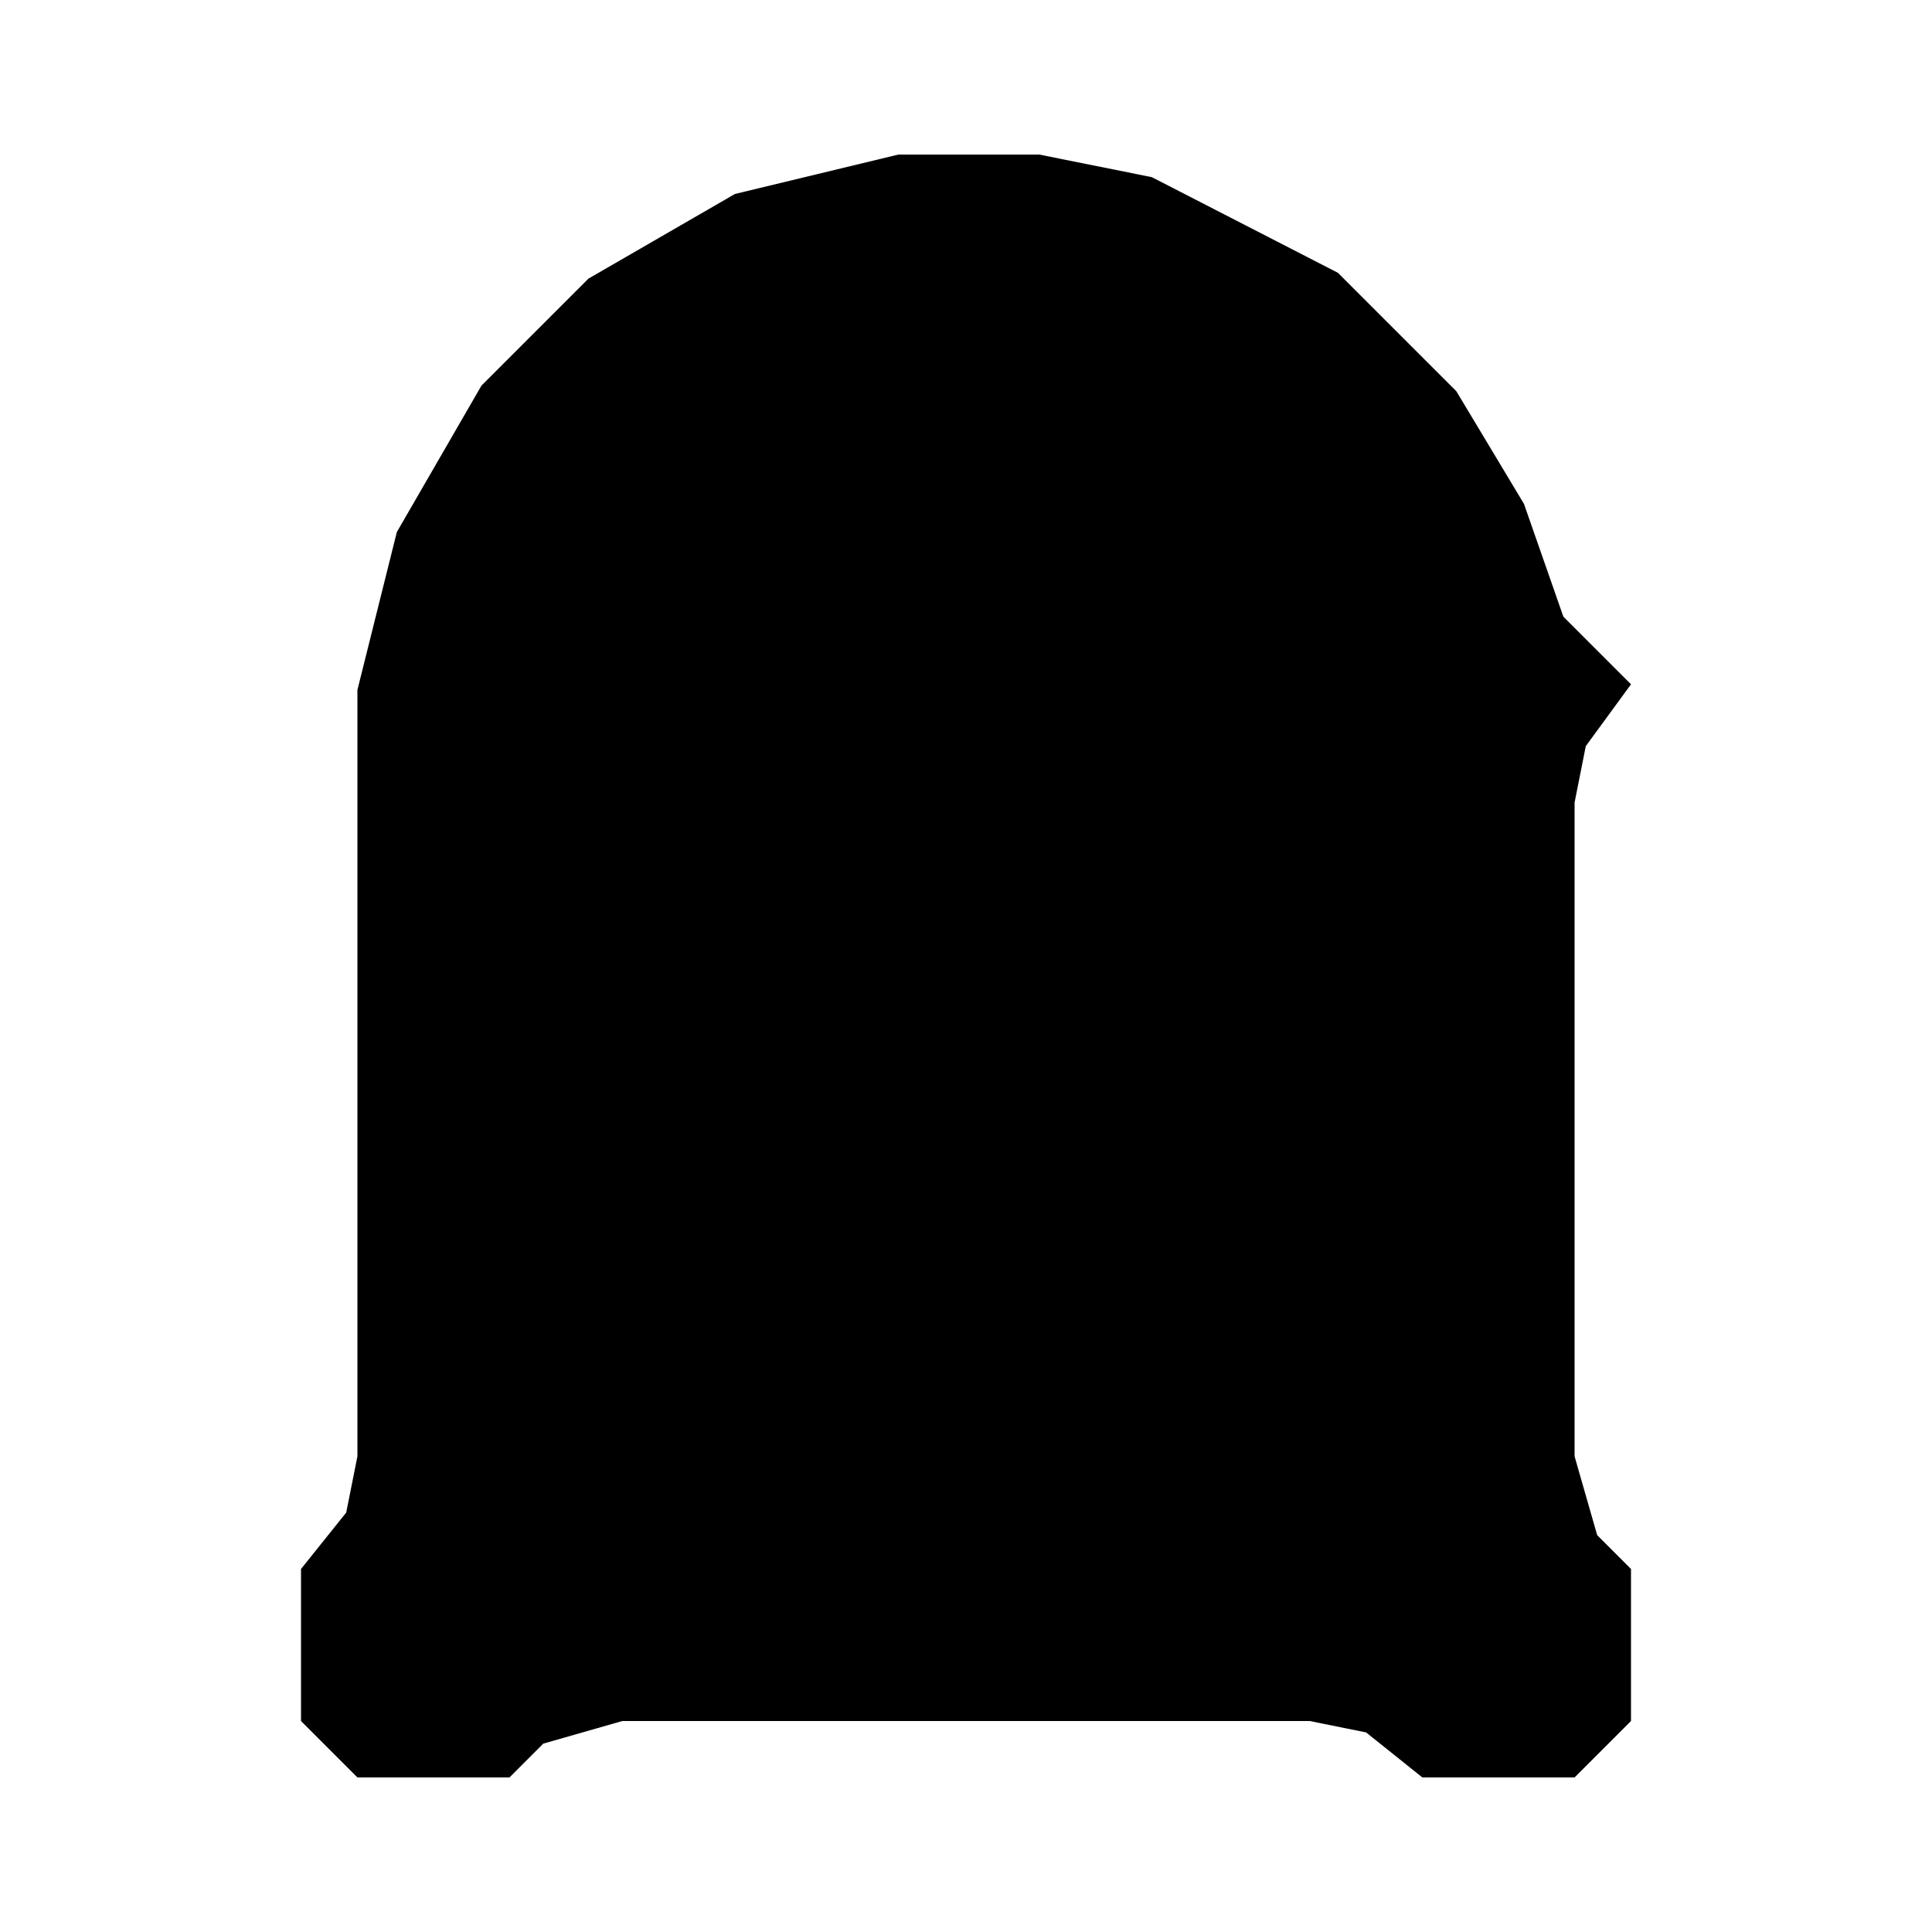
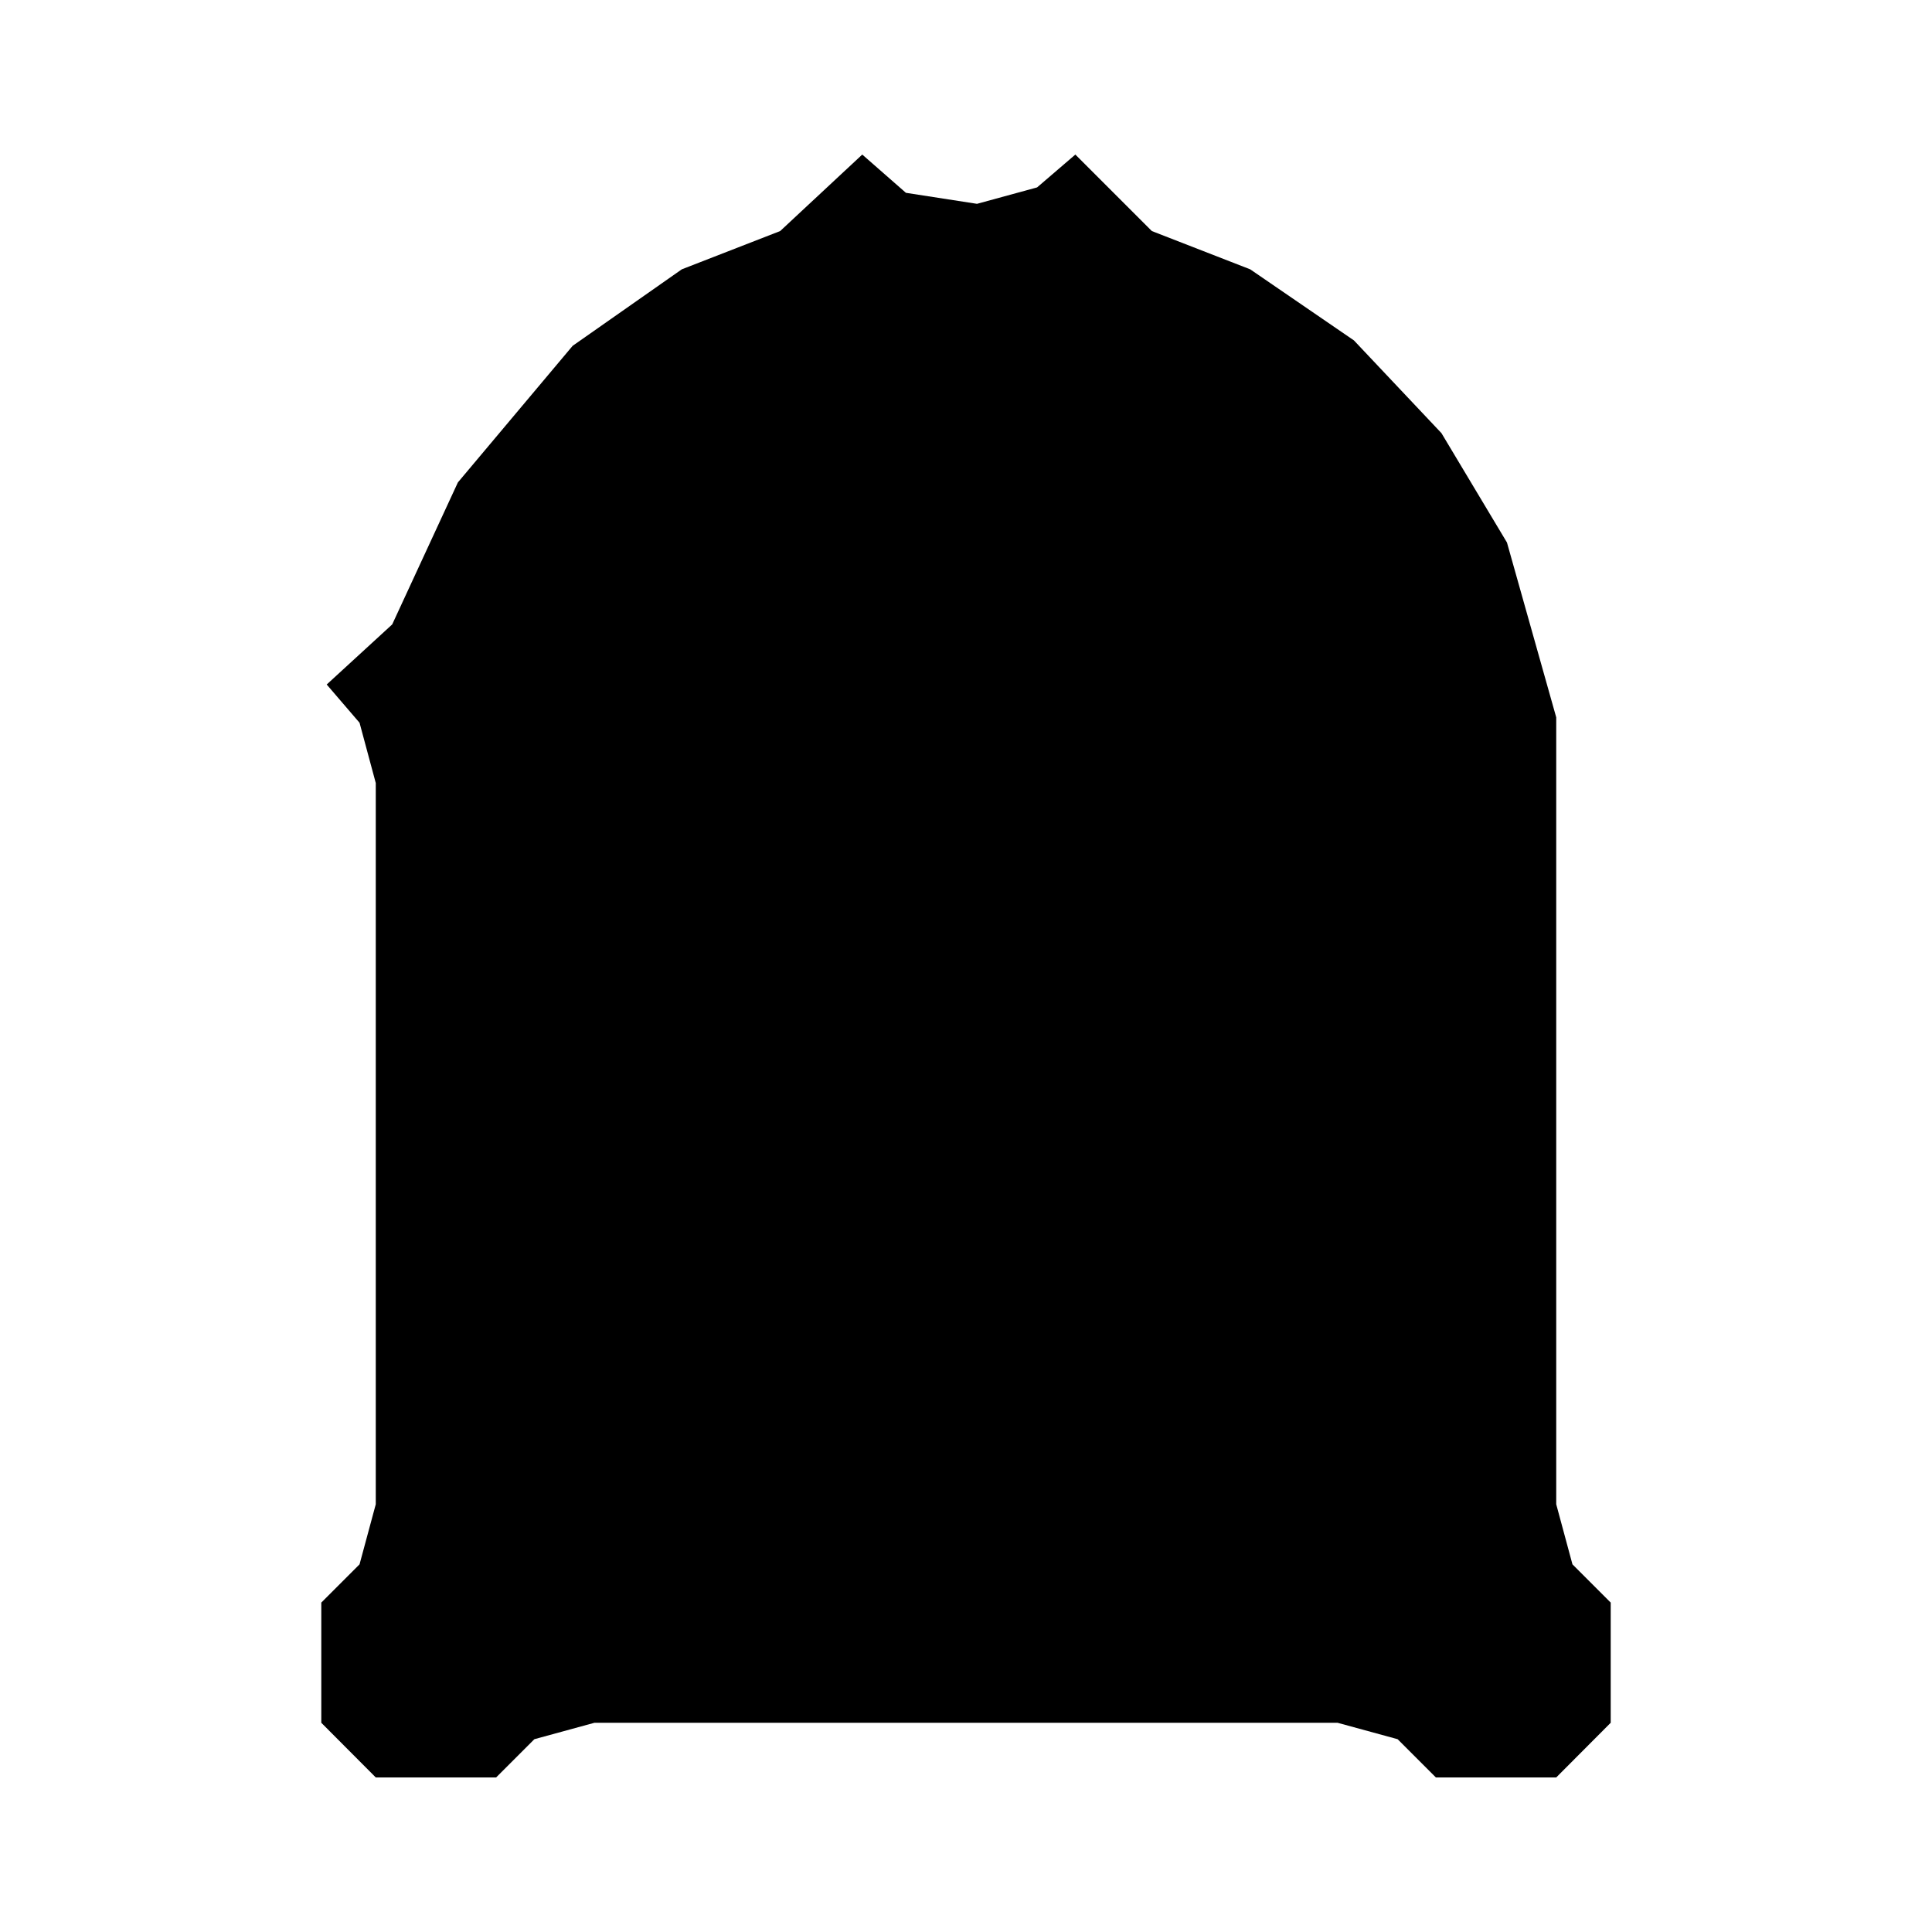
<svg xmlns="http://www.w3.org/2000/svg" viewBox="0 0 100 100">
-   <path fill="#000000" fill-rule="evenodd" d="M46.5 8L38.04 10.04L30.46 14.42L24.92 19.96L20.54 27.54L18.5 35.71L18.5 75.38L17.92 78.29L15.58 81.21L15.58 89.08L18.5 92L26.37 92L28.12 90.25L32.21 89.08L67.79 89.08L70.71 89.67L73.62 92L81.5 92L84.42 89.08L84.42 81.21L82.67 79.46L81.5 75.38L81.5 41.54L82.08 38.62L84.42 35.42L80.92 31.92L78.88 26.08L75.38 20.25L69.25 14.12L59.62 9.17L53.79 8Z" />
+   <path fill="#000000" fill-rule="evenodd" d="M44.63 8L40.38 11.96L35.29 13.94L29.64 17.9L23.7 24.97L20.3 32.32L16.91 35.43L18.61 37.41L19.45 40.53L19.45 77.86L18.61 80.97L16.63 82.95L16.63 89.17L19.45 92L25.68 92L27.66 90.02L30.77 89.17L69.23 89.17L72.34 90.02L74.32 92L80.55 92L83.37 89.17L83.37 82.95L81.39 80.97L80.55 77.86L80.55 37.13L78 28.08L74.61 22.42L70.08 17.62L64.71 13.94L59.62 11.96L55.66 8L53.68 9.7L50.57 10.55L46.89 9.98Z" />
</svg>
